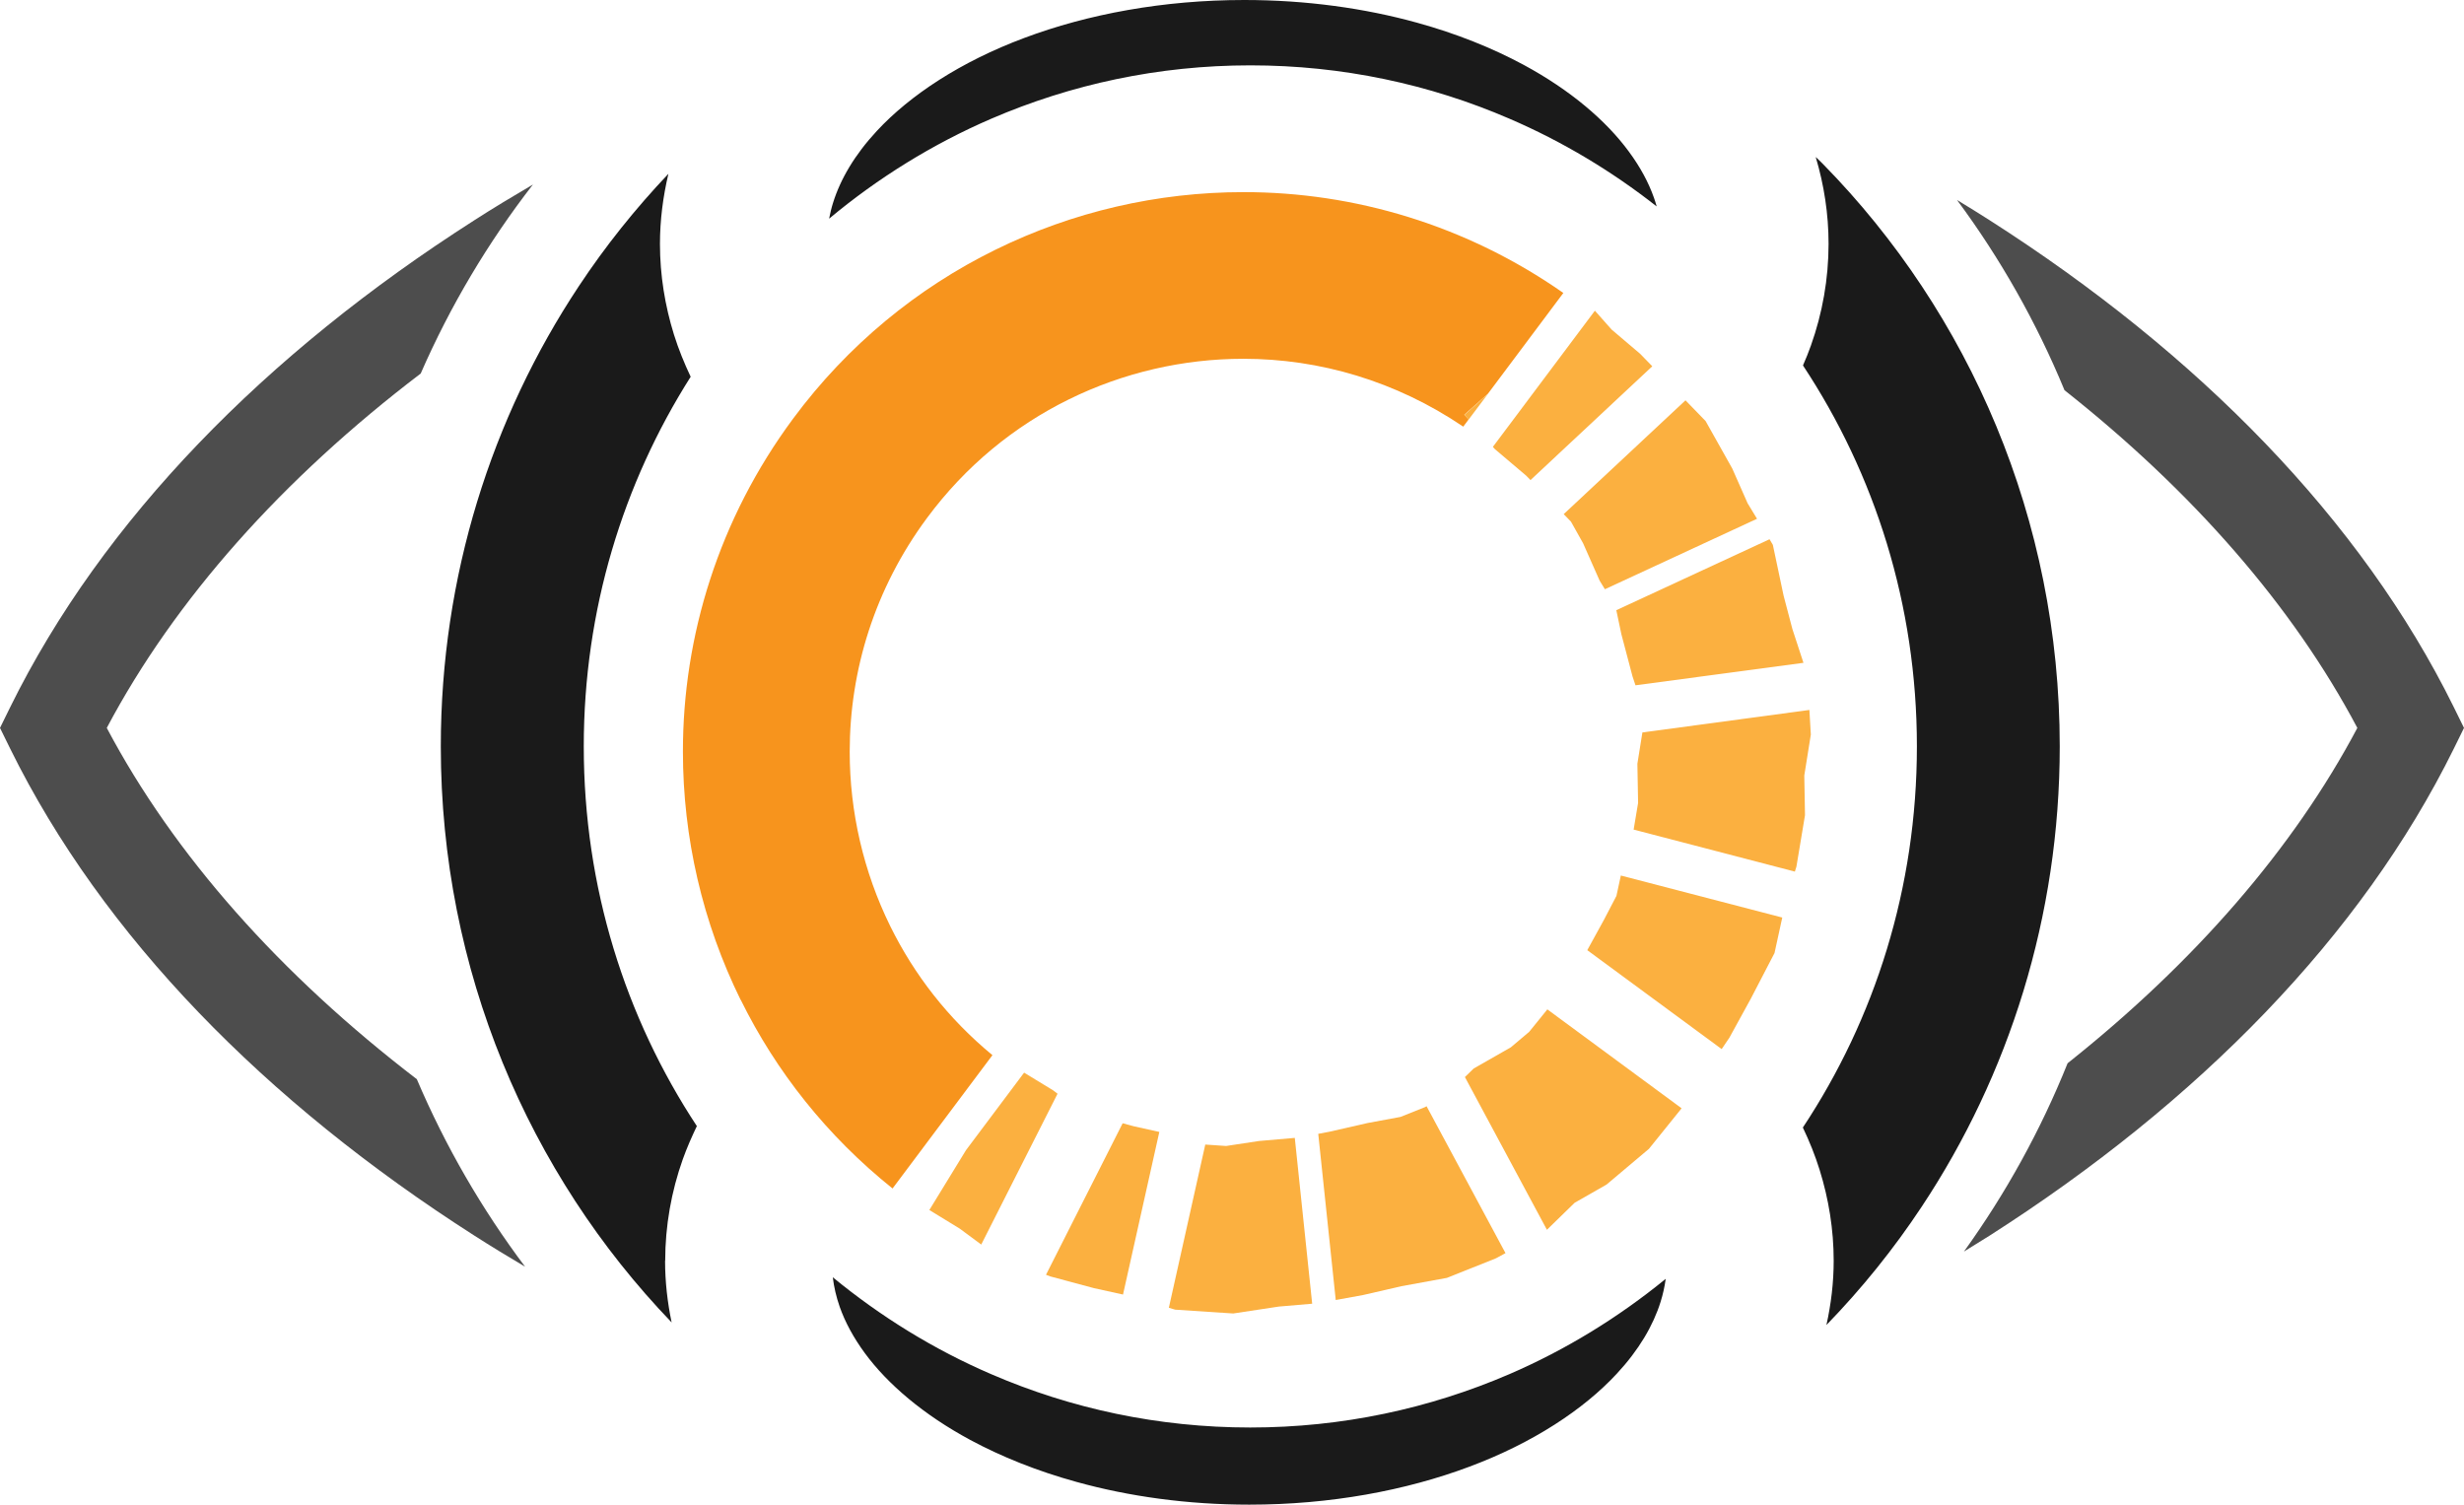
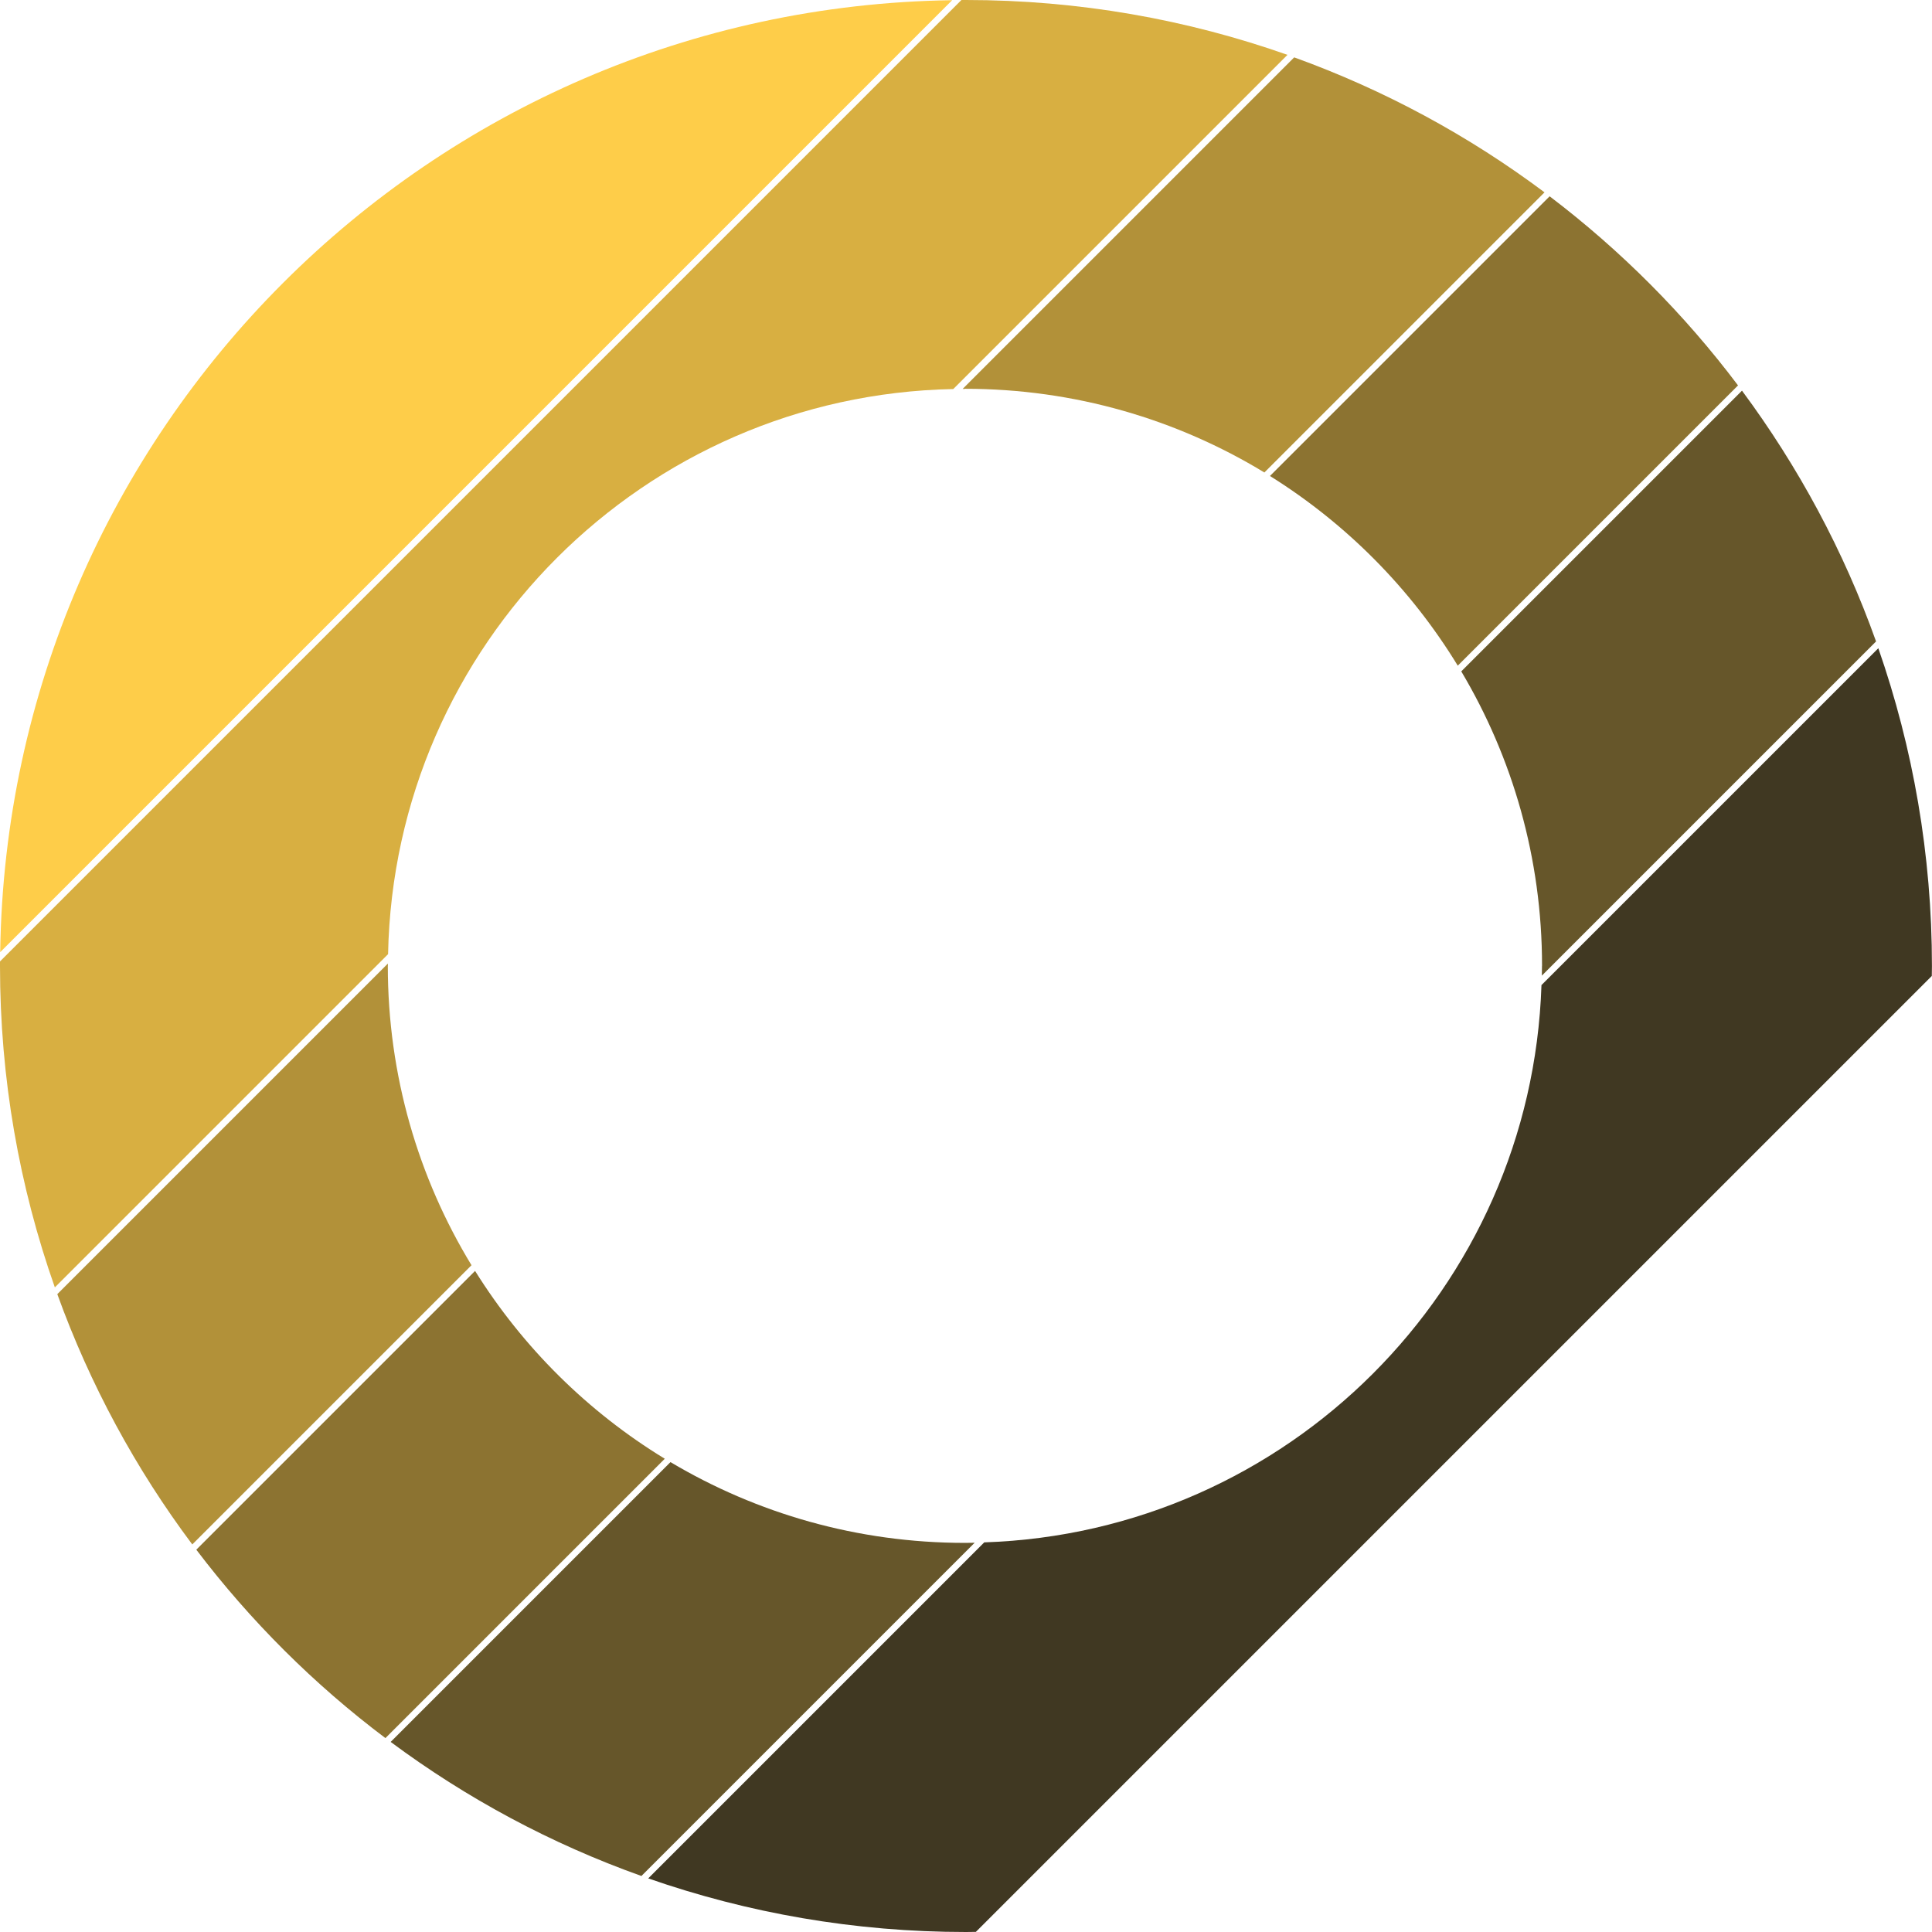
- <svg xmlns="http://www.w3.org/2000/svg" id="Layer_2" data-name="Layer 2" viewBox="0 0 206.99 126.4">
+ <svg xmlns="http://www.w3.org/2000/svg" id="Layer_2" data-name="Layer 2" viewBox="0 0 298.01 298.01">
  <defs>
    <style>
      .cls-1 {
-         fill: #4d4d4d;
+         fill: #b29139;
      }

      .cls-2 {
-         fill: #fbb040;
+         fill: #fecd49;
      }

      .cls-3 {
-         fill: #f7941d;
+         fill: #66562a;
      }

      .cls-4 {
-         fill: #1a1a1a;
+         fill: #8c7331;
+       }
+ 
+       .cls-5 {
+         fill: #403822;
+       }
+ 
+       .cls-6 {
+         fill: #d8af41;
      }
    </style>
  </defs>
  <g id="Layer_1-2" data-name="Layer 1">
    <g>
-       <path class="cls-1" d="m206.12,59.38c-7.76-15.72-21.41-29.65-38.98-40.88-.9-.58-1.82-1.14-2.74-1.7,3.63,4.9,6.67,10.26,9.03,15.98,10.78,8.52,19.19,18.15,24.6,28.37-5.37,10.14-13.68,19.7-24.34,28.17-2.27,5.65-5.2,10.95-8.71,15.82.72-.45,1.45-.89,2.16-1.34,17.57-11.23,31.22-25.16,38.98-40.88l.87-1.77-.87-1.77Z" />
-       <path class="cls-1" d="m35.03,90.67c-11.49-8.8-20.41-18.84-26.06-29.52,5.71-10.78,14.73-20.91,26.37-29.77,2.49-5.7,5.67-11.03,9.43-15.88-1.67.98-3.32,1.97-4.92,3C22.29,29.72,8.63,43.66.87,59.38l-.87,1.77.87,1.77c7.76,15.72,21.41,29.65,38.98,40.88,1.39.89,2.82,1.76,4.26,2.61-3.63-4.83-6.69-10.11-9.09-15.74Z" />
-       <path class="cls-4" d="m55.88,105.92c0-2.95.52-5.84,1.48-8.54.34-.95.75-1.88,1.18-2.78-6-9.11-9.5-20.06-9.5-31.89,0-11.48,3.31-22.12,8.98-31.06-.54-1.14-1.02-2.32-1.4-3.53-.76-2.44-1.18-5.01-1.18-7.63,0-2.01.26-3.98.71-5.89-2.77,2.92-5.3,6.08-7.53,9.45-7.32,11.04-11.59,24.37-11.59,38.66,0,18.8,7.39,35.9,19.39,48.38-.35-1.68-.55-3.41-.55-5.17Z" />
-       <path class="cls-4" d="m152.53,13.19c.7,2.34,1.08,4.79,1.08,7.29,0,2.95-.52,5.84-1.48,8.54-.2.57-.43,1.13-.67,1.68,6.04,9.13,9.57,20.12,9.57,32,0,11.88-3.53,22.89-9.58,32.02.55,1.15,1.03,2.34,1.41,3.56.76,2.44,1.18,5.01,1.18,7.63,0,1.84-.22,3.64-.61,5.4,2.96-3.05,5.65-6.38,8.01-9.95,7.32-11.04,11.59-24.37,11.59-38.66,0-19.06-7.59-36.38-19.87-48.9-.2-.21-.42-.41-.63-.61Z" />
-       <path class="cls-4" d="m105.04,5.49c7.73,0,15.07,1.59,21.76,4.48,4.44,1.91,8.59,4.4,12.37,7.37-.07-.24-.14-.49-.23-.73-.45-1.28-1.15-2.58-2.11-3.88-1.91-2.6-4.92-5.17-8.85-7.29-2.62-1.41-5.63-2.62-8.93-3.53C114.64.69,109.72,0,104.53,0c-6.81,0-13.16,1.19-18.49,3.19-5.33,1.99-9.6,4.81-12.38,7.81-1.86,2-3.06,4.05-3.68,6.04-.14.44-.24.89-.33,1.33,4.1-3.42,8.69-6.27,13.63-8.4,6.69-2.88,14.02-4.48,21.76-4.48Z" />
-       <path class="cls-4" d="m135.82,115.4c1.86-2,3.06-4.05,3.68-6.04.2-.64.34-1.28.43-1.93-3.98,3.25-8.39,5.96-13.14,8.01-6.69,2.88-14.02,4.48-21.76,4.48-7.73,0-15.07-1.59-21.76-4.48-4.81-2.07-9.28-4.83-13.31-8.14.1.83.29,1.65.58,2.48.45,1.28,1.15,2.58,2.11,3.89,1.91,2.6,4.92,5.17,8.85,7.29,2.62,1.41,5.63,2.62,8.93,3.53,4.4,1.22,9.32,1.91,14.52,1.91,6.81,0,13.16-1.19,18.49-3.19,5.33-1.99,9.6-4.81,12.38-7.81Z" />
-       <path class="cls-3" d="m62.23,84c2.95,5.99,7.24,11.43,12.75,15.84l8.39-11.2c-3.71-3.06-6.57-6.75-8.58-10.83-2.25-4.57-3.41-9.6-3.41-14.66,0-6.84,2.1-13.7,6.49-19.63,3.25-4.39,7.35-7.72,11.92-9.97,4.57-2.25,9.6-3.41,14.66-3.41,6.41,0,12.81,1.87,18.47,5.7l.45-.6-.36-.4h0s1.99-1.77,1.99-1.77l6.33-8.46c-8.15-5.7-17.58-8.48-26.88-8.47-7.19,0-14.34,1.64-20.85,4.85-6.51,3.2-12.39,7.98-16.99,14.2-6.22,8.4-9.25,18.25-9.24,27.96,0,7.19,1.64,14.34,4.85,20.85Z" />
-       <polygon class="cls-2" points="80.62 103.21 82.43 104.55 88.84 91.88 88.46 91.59 86.03 90.11 81.15 96.62 78.07 101.65 80.62 103.21" />
-       <polygon class="cls-2" points="117.72 108.05 121.55 107.35 125.68 105.7 126.47 105.27 119.84 92.93 119.7 93.01 117.64 93.83 114.89 94.34 111.69 95.07 110.74 95.25 112.21 109.21 114.51 108.79 117.72 108.05" />
-       <polygon class="cls-2" points="107.43 109.76 110.23 109.52 108.77 95.59 105.77 95.85 103 96.27 101.25 96.15 98.19 109.86 98.72 110.02 103.6 110.34 107.43 109.76" />
-       <polygon class="cls-2" points="135.79 75.26 134.72 77.31 133.34 79.82 144.63 88.13 145.28 87.17 147.07 83.91 149.07 80.06 149.72 77.08 136.16 73.55 135.79 75.26" />
-       <polygon class="cls-2" points="145.52 39.36 143.28 35.37 141.59 33.63 131.36 43.19 131.97 43.82 132.99 45.64 134.38 48.78 134.82 49.5 147.6 43.58 146.81 42.28 145.52 39.36" />
-       <polygon class="cls-2" points="149.83 50.03 148.93 45.77 148.65 45.3 135.78 51.26 136.2 53.26 137.14 56.82 137.39 57.57 151.5 55.68 150.57 52.84 149.83 50.03" />
-       <polygon class="cls-2" points="88.24 107.23 91.89 108.21 94.34 108.75 97.39 95.09 95.23 94.61 94.31 94.36 87.87 107.09 88.24 107.23" />
-       <polygon class="cls-2" points="137.55 64.16 137.61 67.45 137.24 69.66 137.23 69.69 150.78 73.22 150.91 72.8 151.63 68.48 151.57 65.15 152.12 61.71 152 59.64 137.97 61.53 137.55 64.16" />
-       <polygon class="cls-2" points="137.78 29.72 135.39 27.69 133.98 26.1 125.41 37.54 125.58 37.73 128.21 39.96 128.57 40.33 138.8 30.77 137.78 29.72" />
-       <polygon class="cls-2" points="129.98 84.79 129.95 84.84 128.46 86.68 126.92 87.98 123.8 89.76 123.06 90.48 129.95 103.31 132.28 101.04 134.96 99.51 138.52 96.51 141.22 93.16 141.26 93.1 129.98 84.79" />
-       <polygon class="cls-2" points="123.02 34.85 123.37 35.25 125 33.08 123.02 34.85 123.02 34.85" />
+       <path class="cls-5" d="m237.77,151.96c-1.54,46.78-39.17,84.4-85.95,85.95l-51.83,51.83c15.35,5.35,31.84,8.27,49.01,8.27.51,0,1.02-.01,1.53-.02l147.45-147.45c0-.51.02-1.02.02-1.53,0-17.17-2.92-33.66-8.27-49.02l-51.97,51.97Z" />
+       <path class="cls-3" d="m237.85,148.98c0,.5-.01,1-.02,1.51l51.55-51.55c-4.98-13.97-12-26.98-20.68-38.68l-43.3,43.3c7.91,13.3,12.46,28.82,12.46,45.42Z" />
+       <path class="cls-3" d="m148.84,237.99c-16.59,0-32.12-4.55-45.42-12.46l-43.16,43.16c11.69,8.69,24.7,15.7,38.68,20.68l51.4-51.4c-.5,0-1,.02-1.51.02Z" />
+       <path class="cls-4" d="m224.86,102.68l43.23-43.23c-8.29-11.01-18.08-20.83-29.06-29.17l-43.14,43.14c11.79,7.36,21.73,17.39,28.97,29.26Z" />
+       <path class="cls-4" d="m73.28,196.04l-43,43c8.34,10.98,18.15,20.77,29.17,29.06l43.09-43.09c-11.87-7.24-21.9-17.18-29.26-28.97Z" />
+       <path class="cls-1" d="m148.84,59.97c16.91,0,32.72,4.72,46.19,12.91l43.21-43.21c-11.66-8.73-24.66-15.78-38.61-20.82l-51.14,51.14c.12,0,.23,0,.35,0Z" />
+       <path class="cls-1" d="m59.83,148.98c0-.12,0-.23,0-.35l-50.99,50.99c5.04,13.95,12.09,26.95,20.82,38.61l43.07-43.07c-8.19-13.46-12.91-29.27-12.91-46.19Z" />
+       <path class="cls-6" d="m147.04,60.01l51.55-51.55C183.07,2.99,166.39,0,149,0c-.23,0-.47,0-.7,0L0,148.3c0,.23,0,.47,0,.7,0,17.39,2.99,34.07,8.46,49.58l51.4-51.4c.95-47.73,39.45-86.23,87.17-87.17Z" />
+       <path class="cls-2" d="m.03,146.87L146.87.03C66.27,1.17,1.17,66.27.03,146.87Z" />
    </g>
  </g>
</svg>
